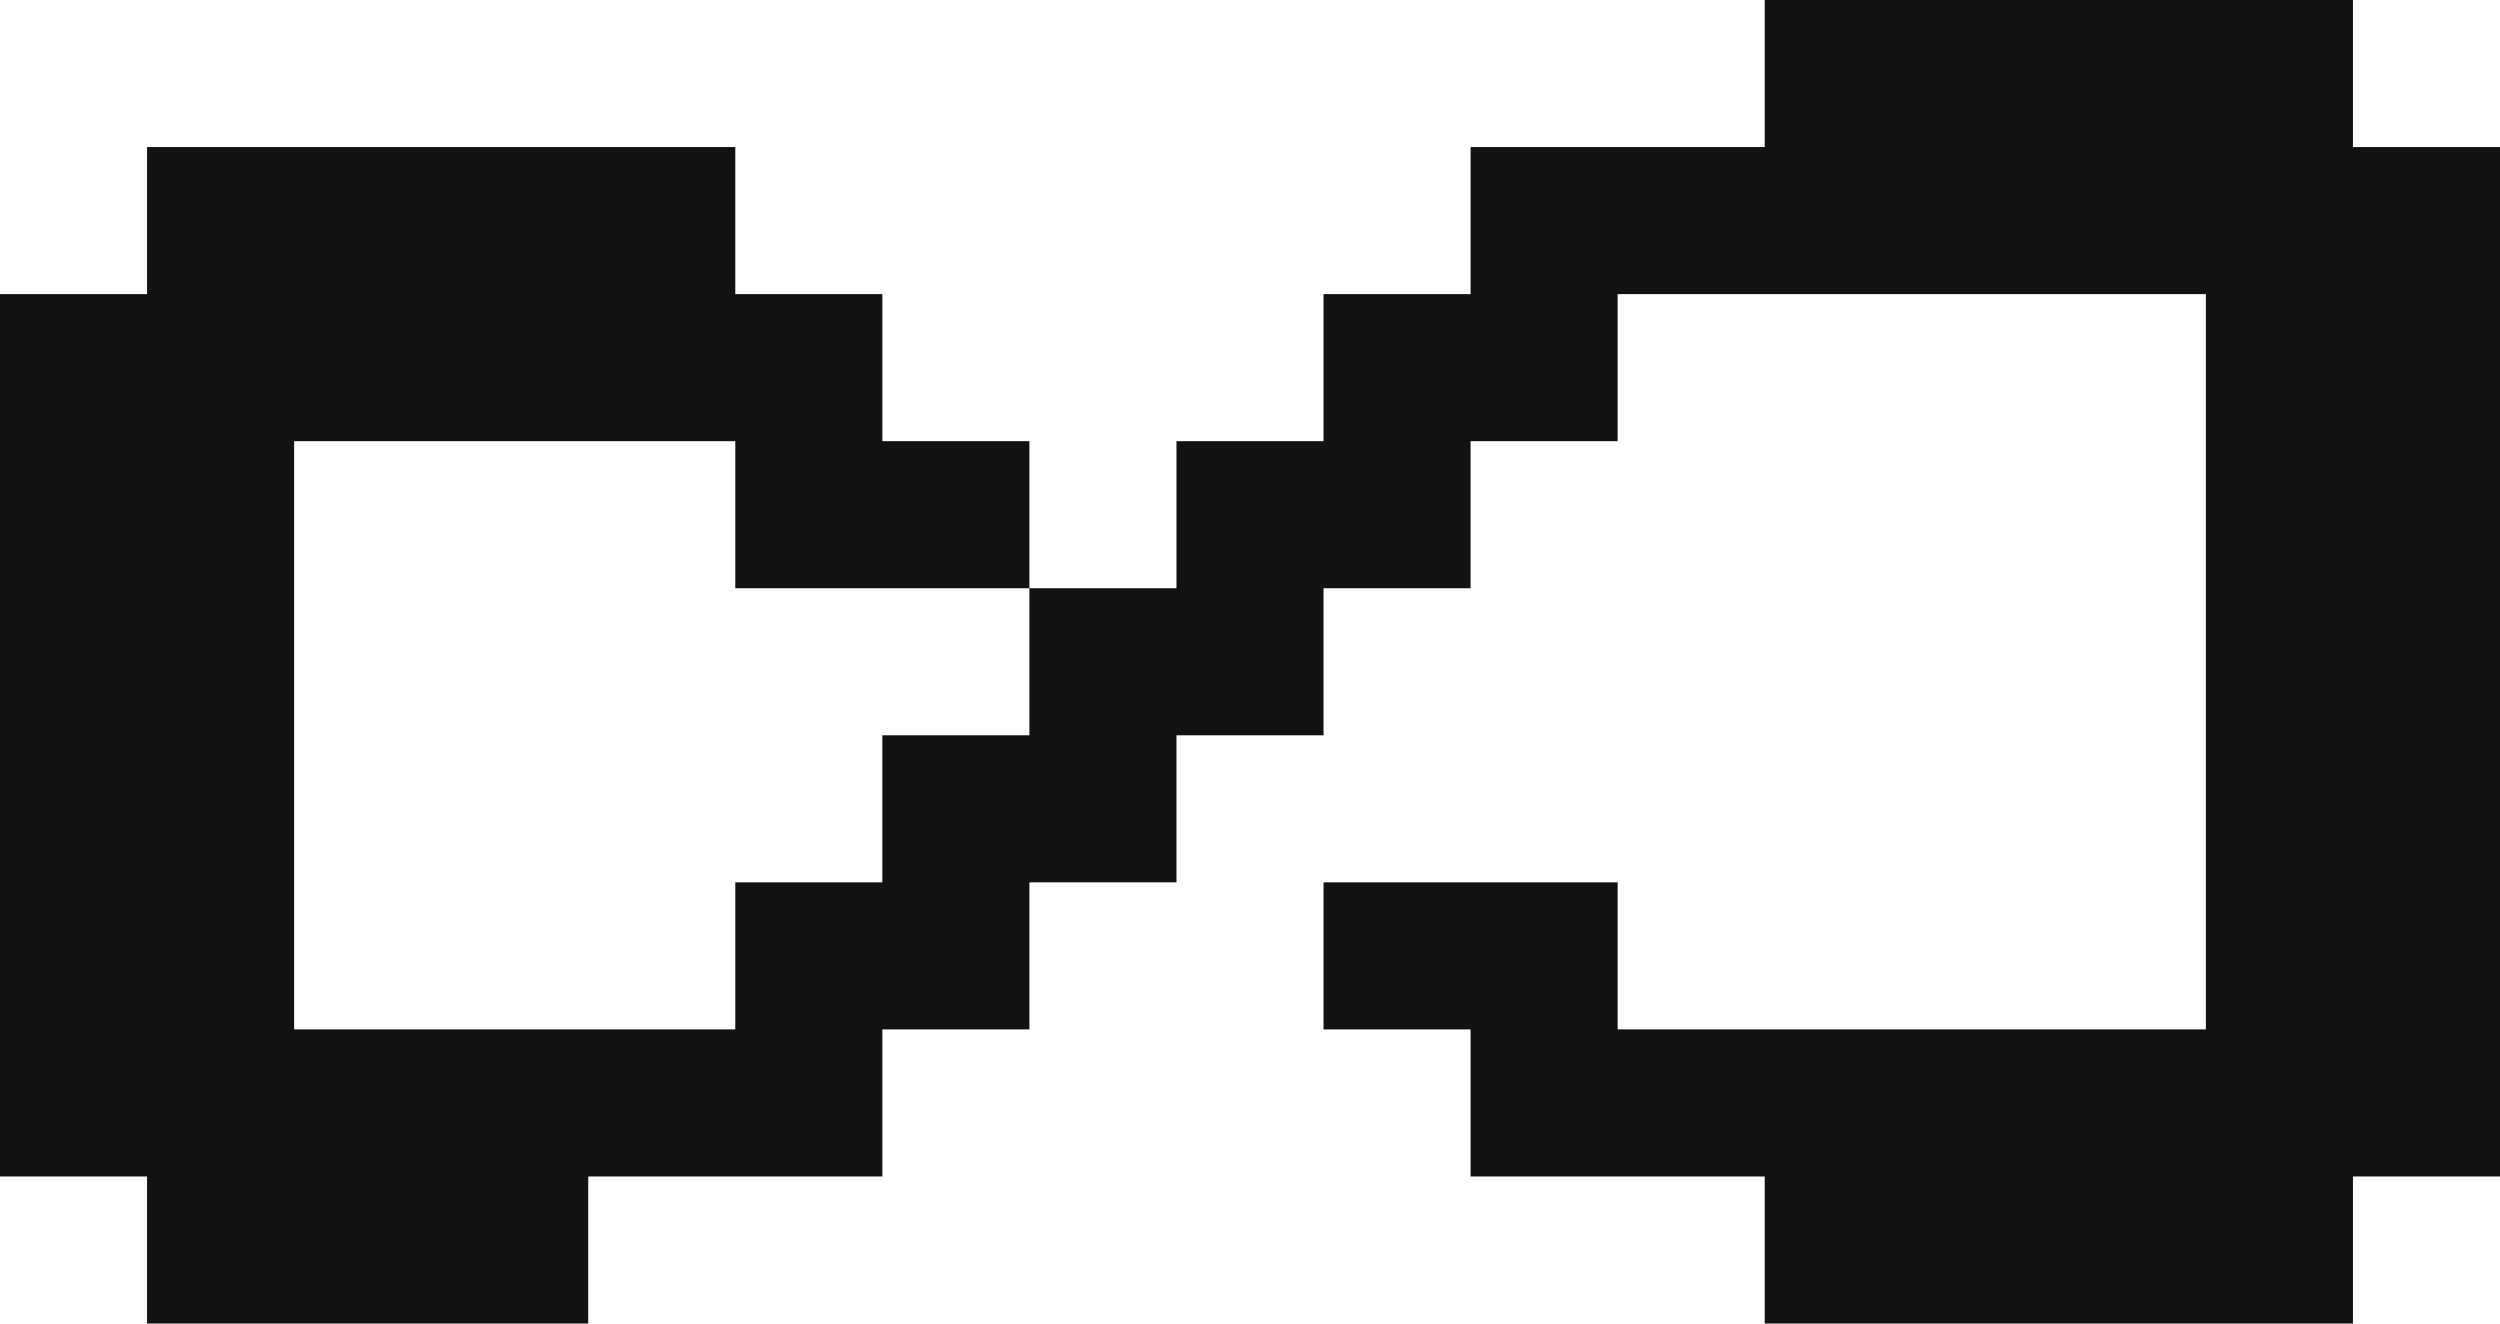
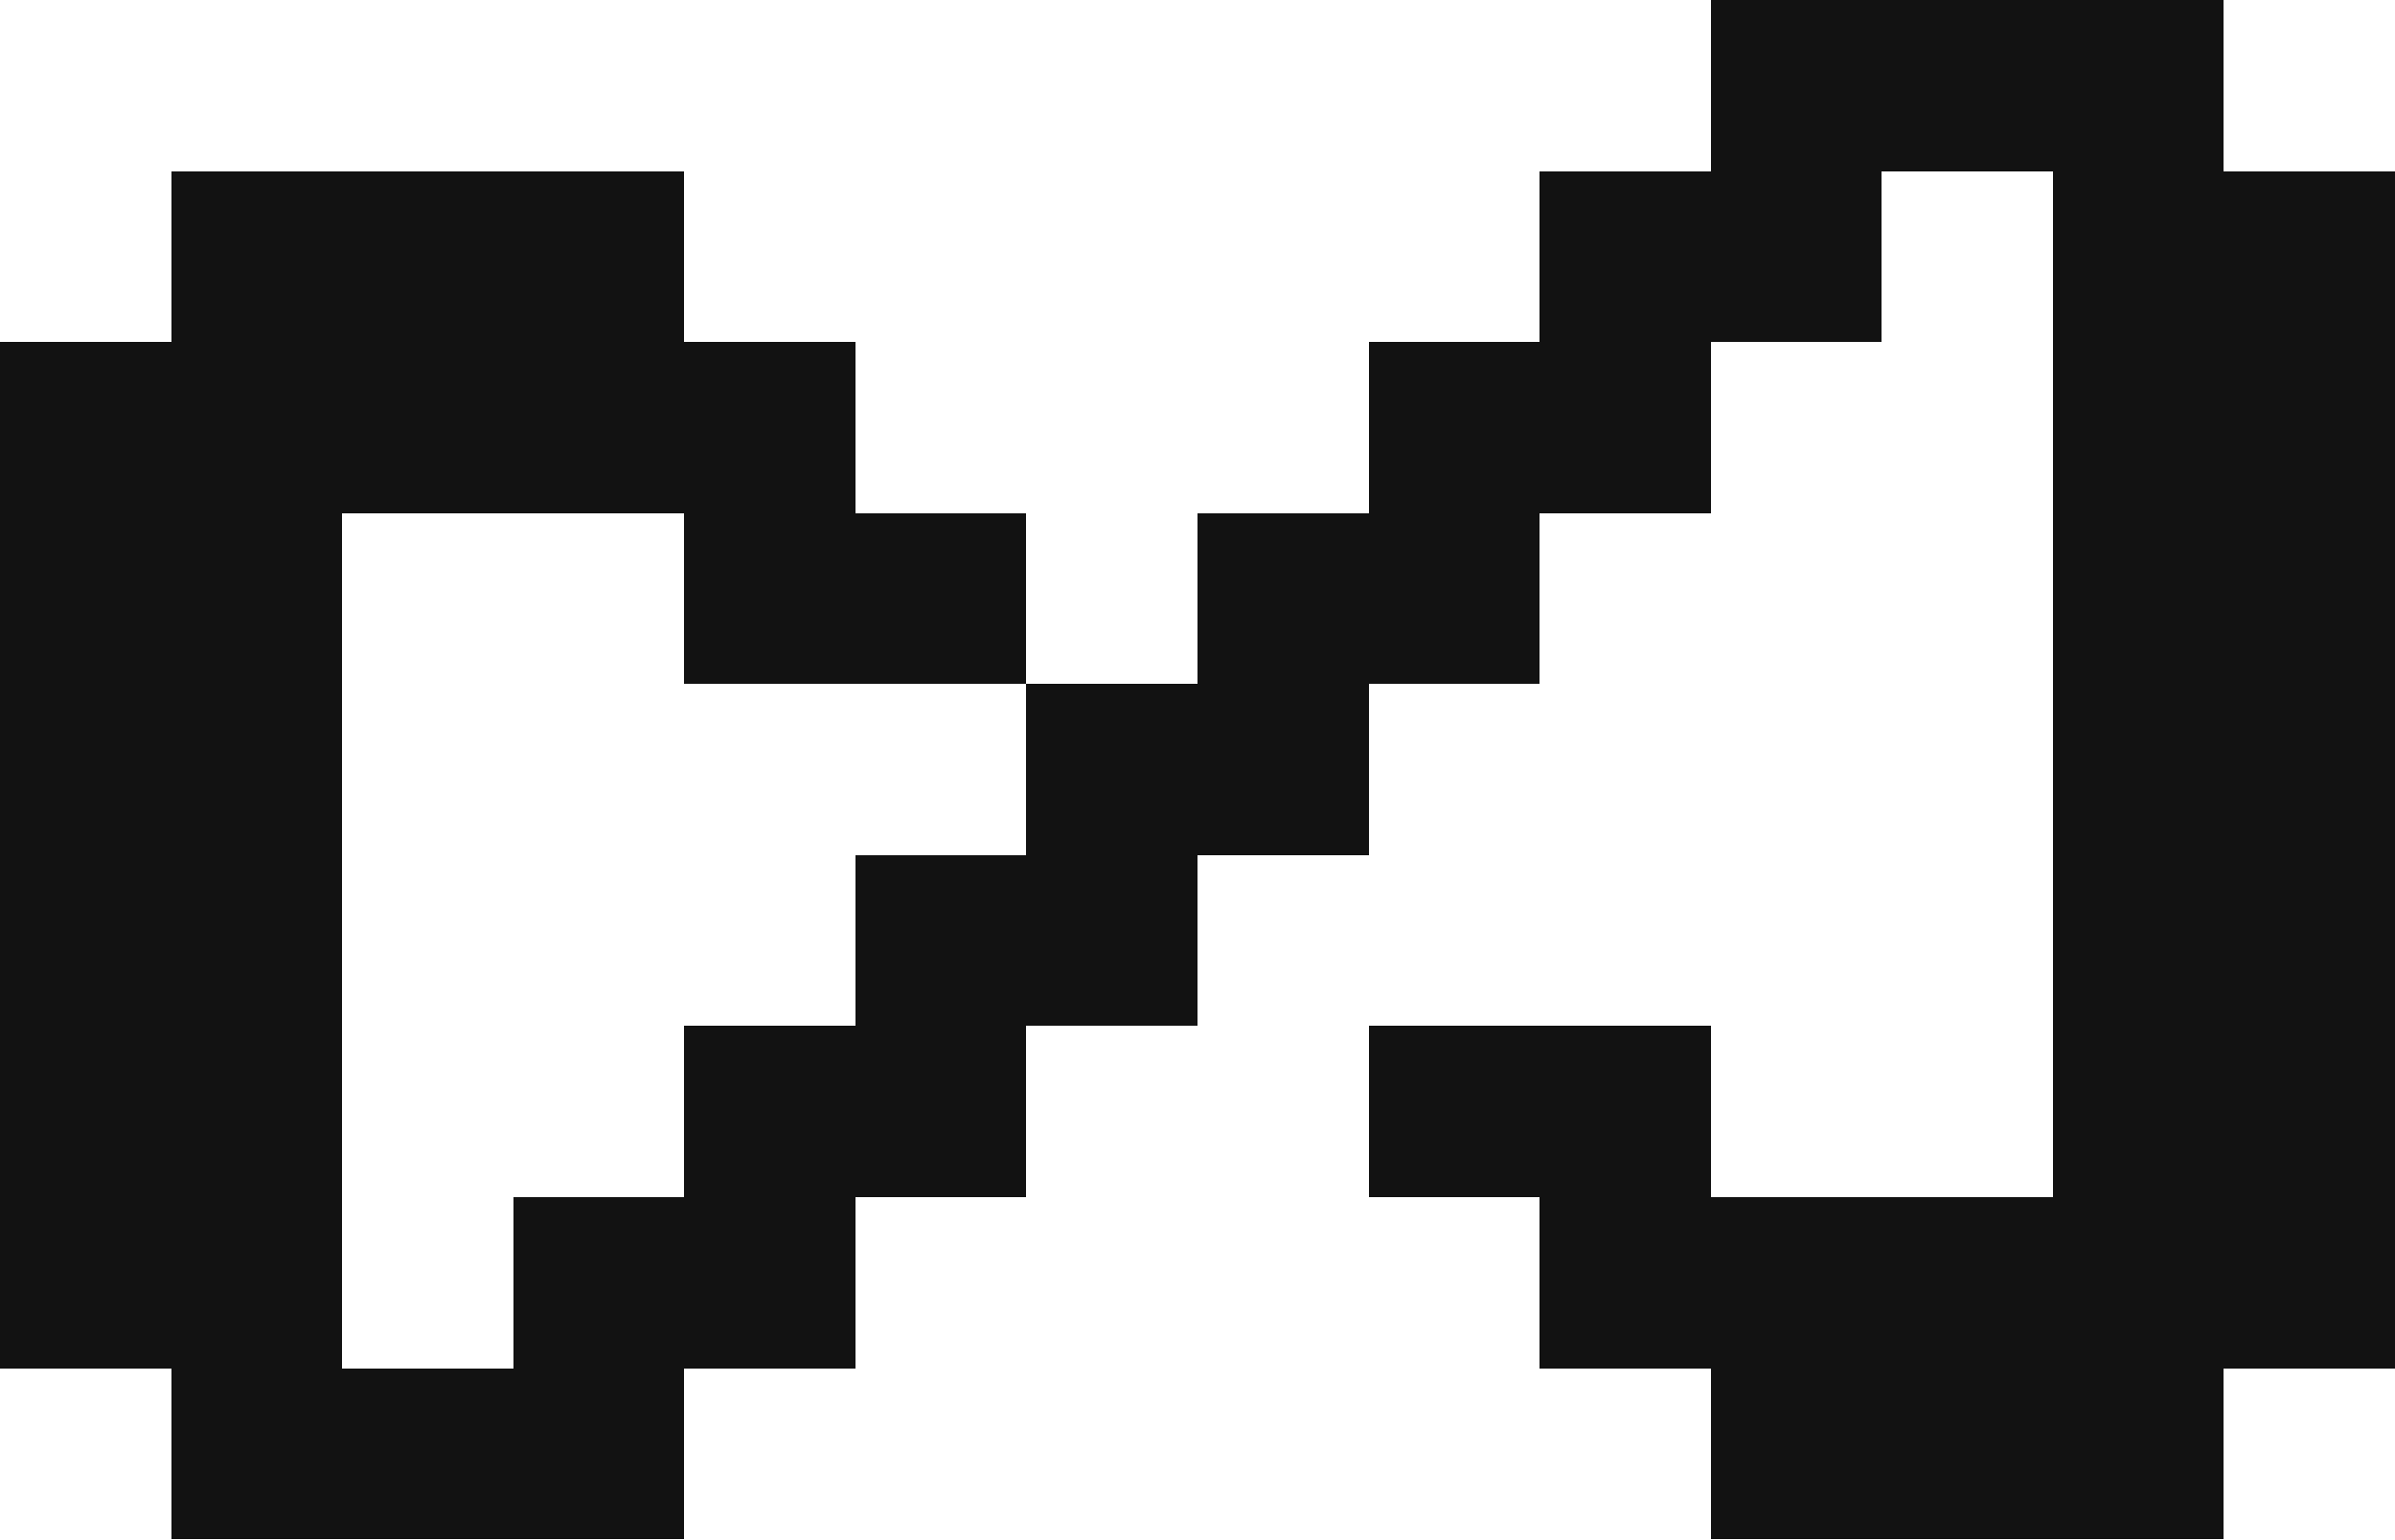
- <svg xmlns="http://www.w3.org/2000/svg" viewBox="0 0 17 9" fill="#121212">
-   <path d=" M12 0h1v1h-1z M13 0h1v1h-1z M14 0h1v1h-1z M15 0h1v1h-1z M1 1h1v1h-1z M2 1h1v1h-1z M3 1h1v1h-1z M4 1h1v1h-1z M10 1h1v1h-1z M11 1h1v1h-1z M12 1h1v1h-1z M13 1h1v1h-1z M14 1h1v1h-1z M15 1h1v1h-1z M16 1h1v1h-1z M0 2h1v1h-1z M1 2h1v1h-1z M2 2h1v1h-1z M3 2h1v1h-1z M4 2h1v1h-1z M5 2h1v1h-1z M9 2h1v1h-1z M10 2h1v1h-1z M15 2h1v1h-1z M16 2h1v1h-1z M0 3h1v1h-1z M1 3h1v1h-1z M5 3h1v1h-1z M6 3h1v1h-1z M8 3h1v1h-1z M9 3h1v1h-1z M15 3h1v1h-1z M16 3h1v1h-1z M0 4h1v1h-1z M1 4h1v1h-1z M7 4h1v1h-1z M8 4h1v1h-1z M15 4h1v1h-1z M16 4h1v1h-1z M0 5h1v1h-1z M1 5h1v1h-1z M6 5h1v1h-1z M7 5h1v1h-1z M15 5h1v1h-1z M16 5h1v1h-1z M0 6h1v1h-1z M1 6h1v1h-1z M5 6h1v1h-1z M6 6h1v1h-1z M9 6h1v1h-1z M10 6h1v1h-1z M15 6h1v1h-1z M16 6h1v1h-1z M0 7h1v1h-1z M1 7h1v1h-1z M2 7h1v1h-1z M3 7h1v1h-1z M4 7h1v1h-1z M5 7h1v1h-1z M10 7h1v1h-1z M11 7h1v1h-1z M12 7h1v1h-1z M13 7h1v1h-1z M14 7h1v1h-1z M15 7h1v1h-1z M16 7h1v1h-1z M1 8h1v1h-1z M2 8h1v1h-1z M3 8h1v1h-1z M12 8h1v1h-1z M13 8h1v1h-1z M14 8h1v1h-1z M15 8h1v1h-1z " />
+ <svg xmlns="http://www.w3.org/2000/svg" viewBox="0 0 6932 4456" fill="#121212" shape-rendering="crispEdges">
+   <path d="M2475 2971h495v495h-495zM1980 3466h495v495h-495zM1980 2971h495v495h-495zM2971 1980h495v495h-495zM2475 2475h496v496h-496zM3961 1485h495v495h-495zM4456 990h495v495h-495zM4951 0h495v495h-495zM5941 495h495v495h-495zM3466 1485h495v495h-495zM3961 990h495v495h-495zM5446 0h495v495h-495zM2971 2475h495v496h-495zM1485 3466h495v495h-495zM495 3466h495v495H495zM495 3961h495v495H495zM990 3961h495v495H990zM0 3466h495v495H0zM495 2971h495v495H495zM0 2971h495v495H0zM495 2475h495v496H495zM495 1980h495v495H495zM0 1980h495v495H0zM0 2475h495v496H0zM495 1485h495v495H495zM0 1485h495v495H0zM495 990h495v495H495zM0 990h495v495H0zM495 495h495v495H495zM1485 990h495v495h-495zM990 990h495v495H990zM990 495h495v495H990zM1980 990h495v495h-495zM1980 1485h495v495h-495zM2475 1485h496v495h-496zM4456 2971h495v495h-495zM4951 3466h495v495h-495zM3961 2971h495v495h-495zM5446 3961h495v495h-495zM5941 3961h495v495h-495zM6436 2971h495v495h-495zM5941 2971h495v495h-495zM6436 3466h495v495h-495zM6436 1980h495v495h-495zM5941 1980h495v495h-495zM6436 2475h495v496h-495zM5941 2475h495v496h-495zM6436 990h495v495h-495zM5941 990h495v495h-495zM6436 1485h495v495h-495zM5941 1485h495v495h-495zM6436 495h495v495h-495zM5941 3466h495v495h-495zM5941 0h495v495h-495zM1485 495h495v495h-495zM4456 495h495v495h-495zM1485 3961h495v495h-495zM4951 495h495v495h-495zM3466 1980h495v495h-495zM4456 3466h495v495h-495zM5446 3466h495v495h-495zM4951 3961h495v495h-495z" />
</svg>
